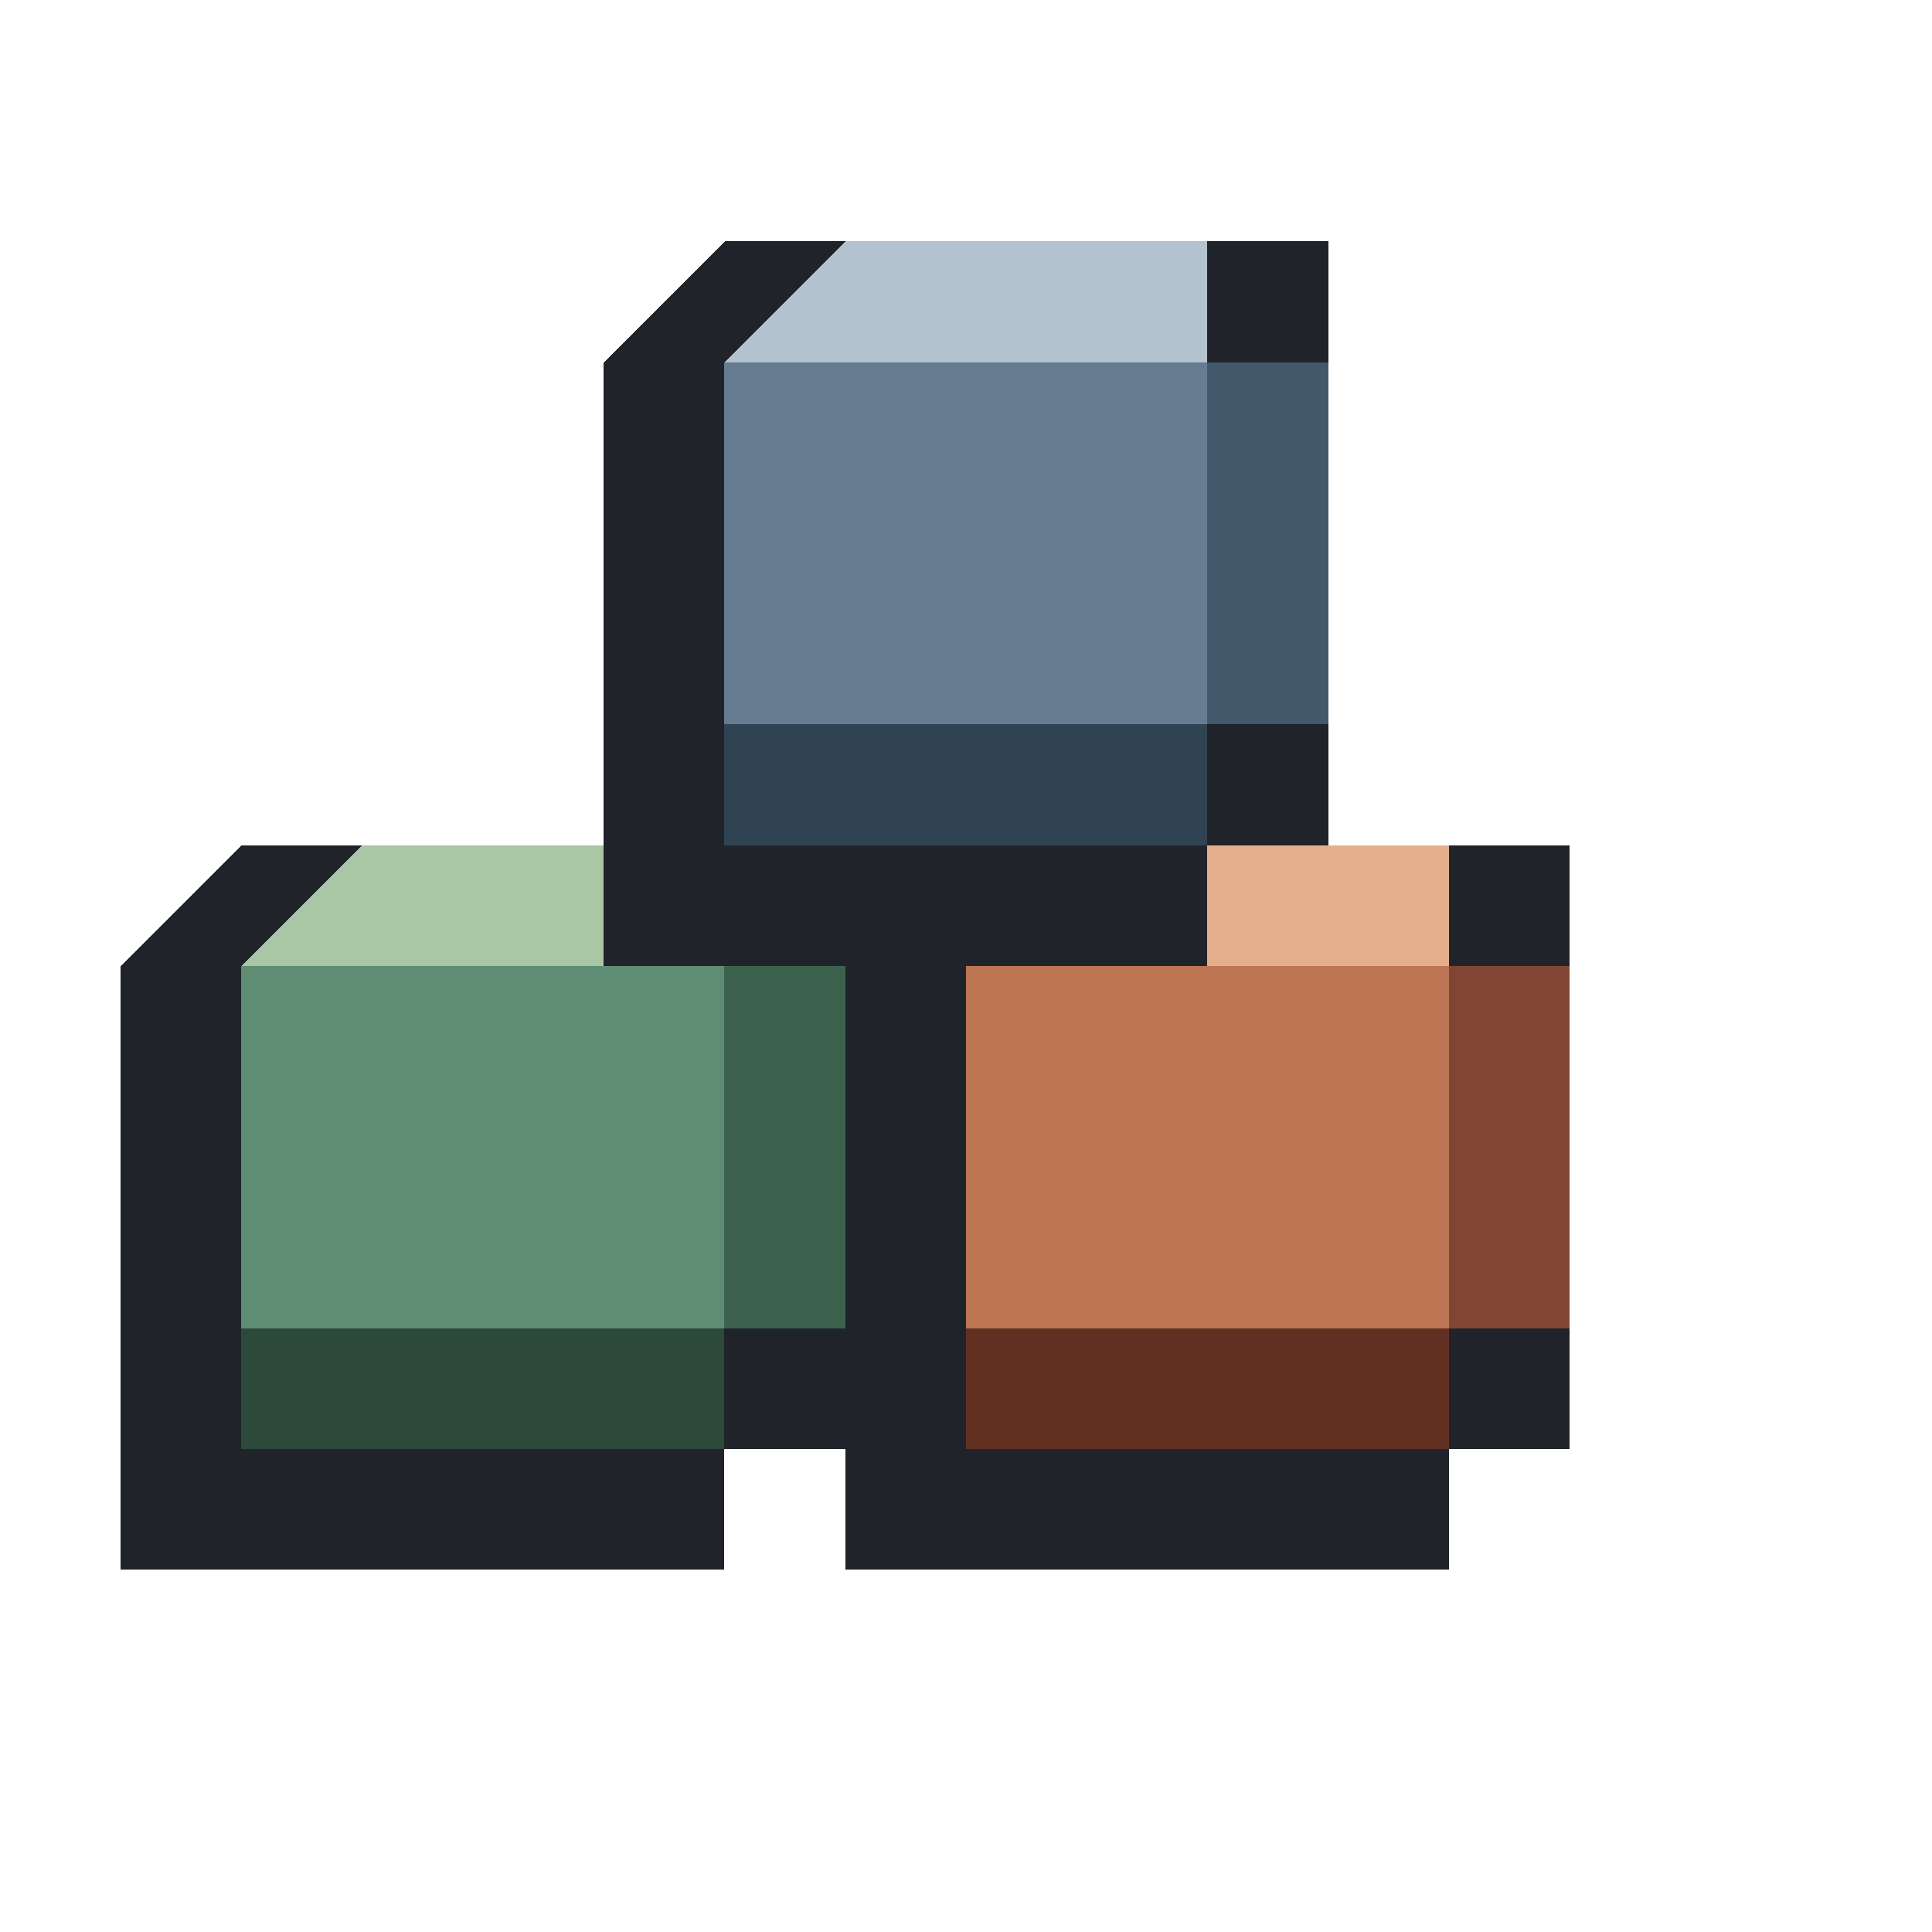
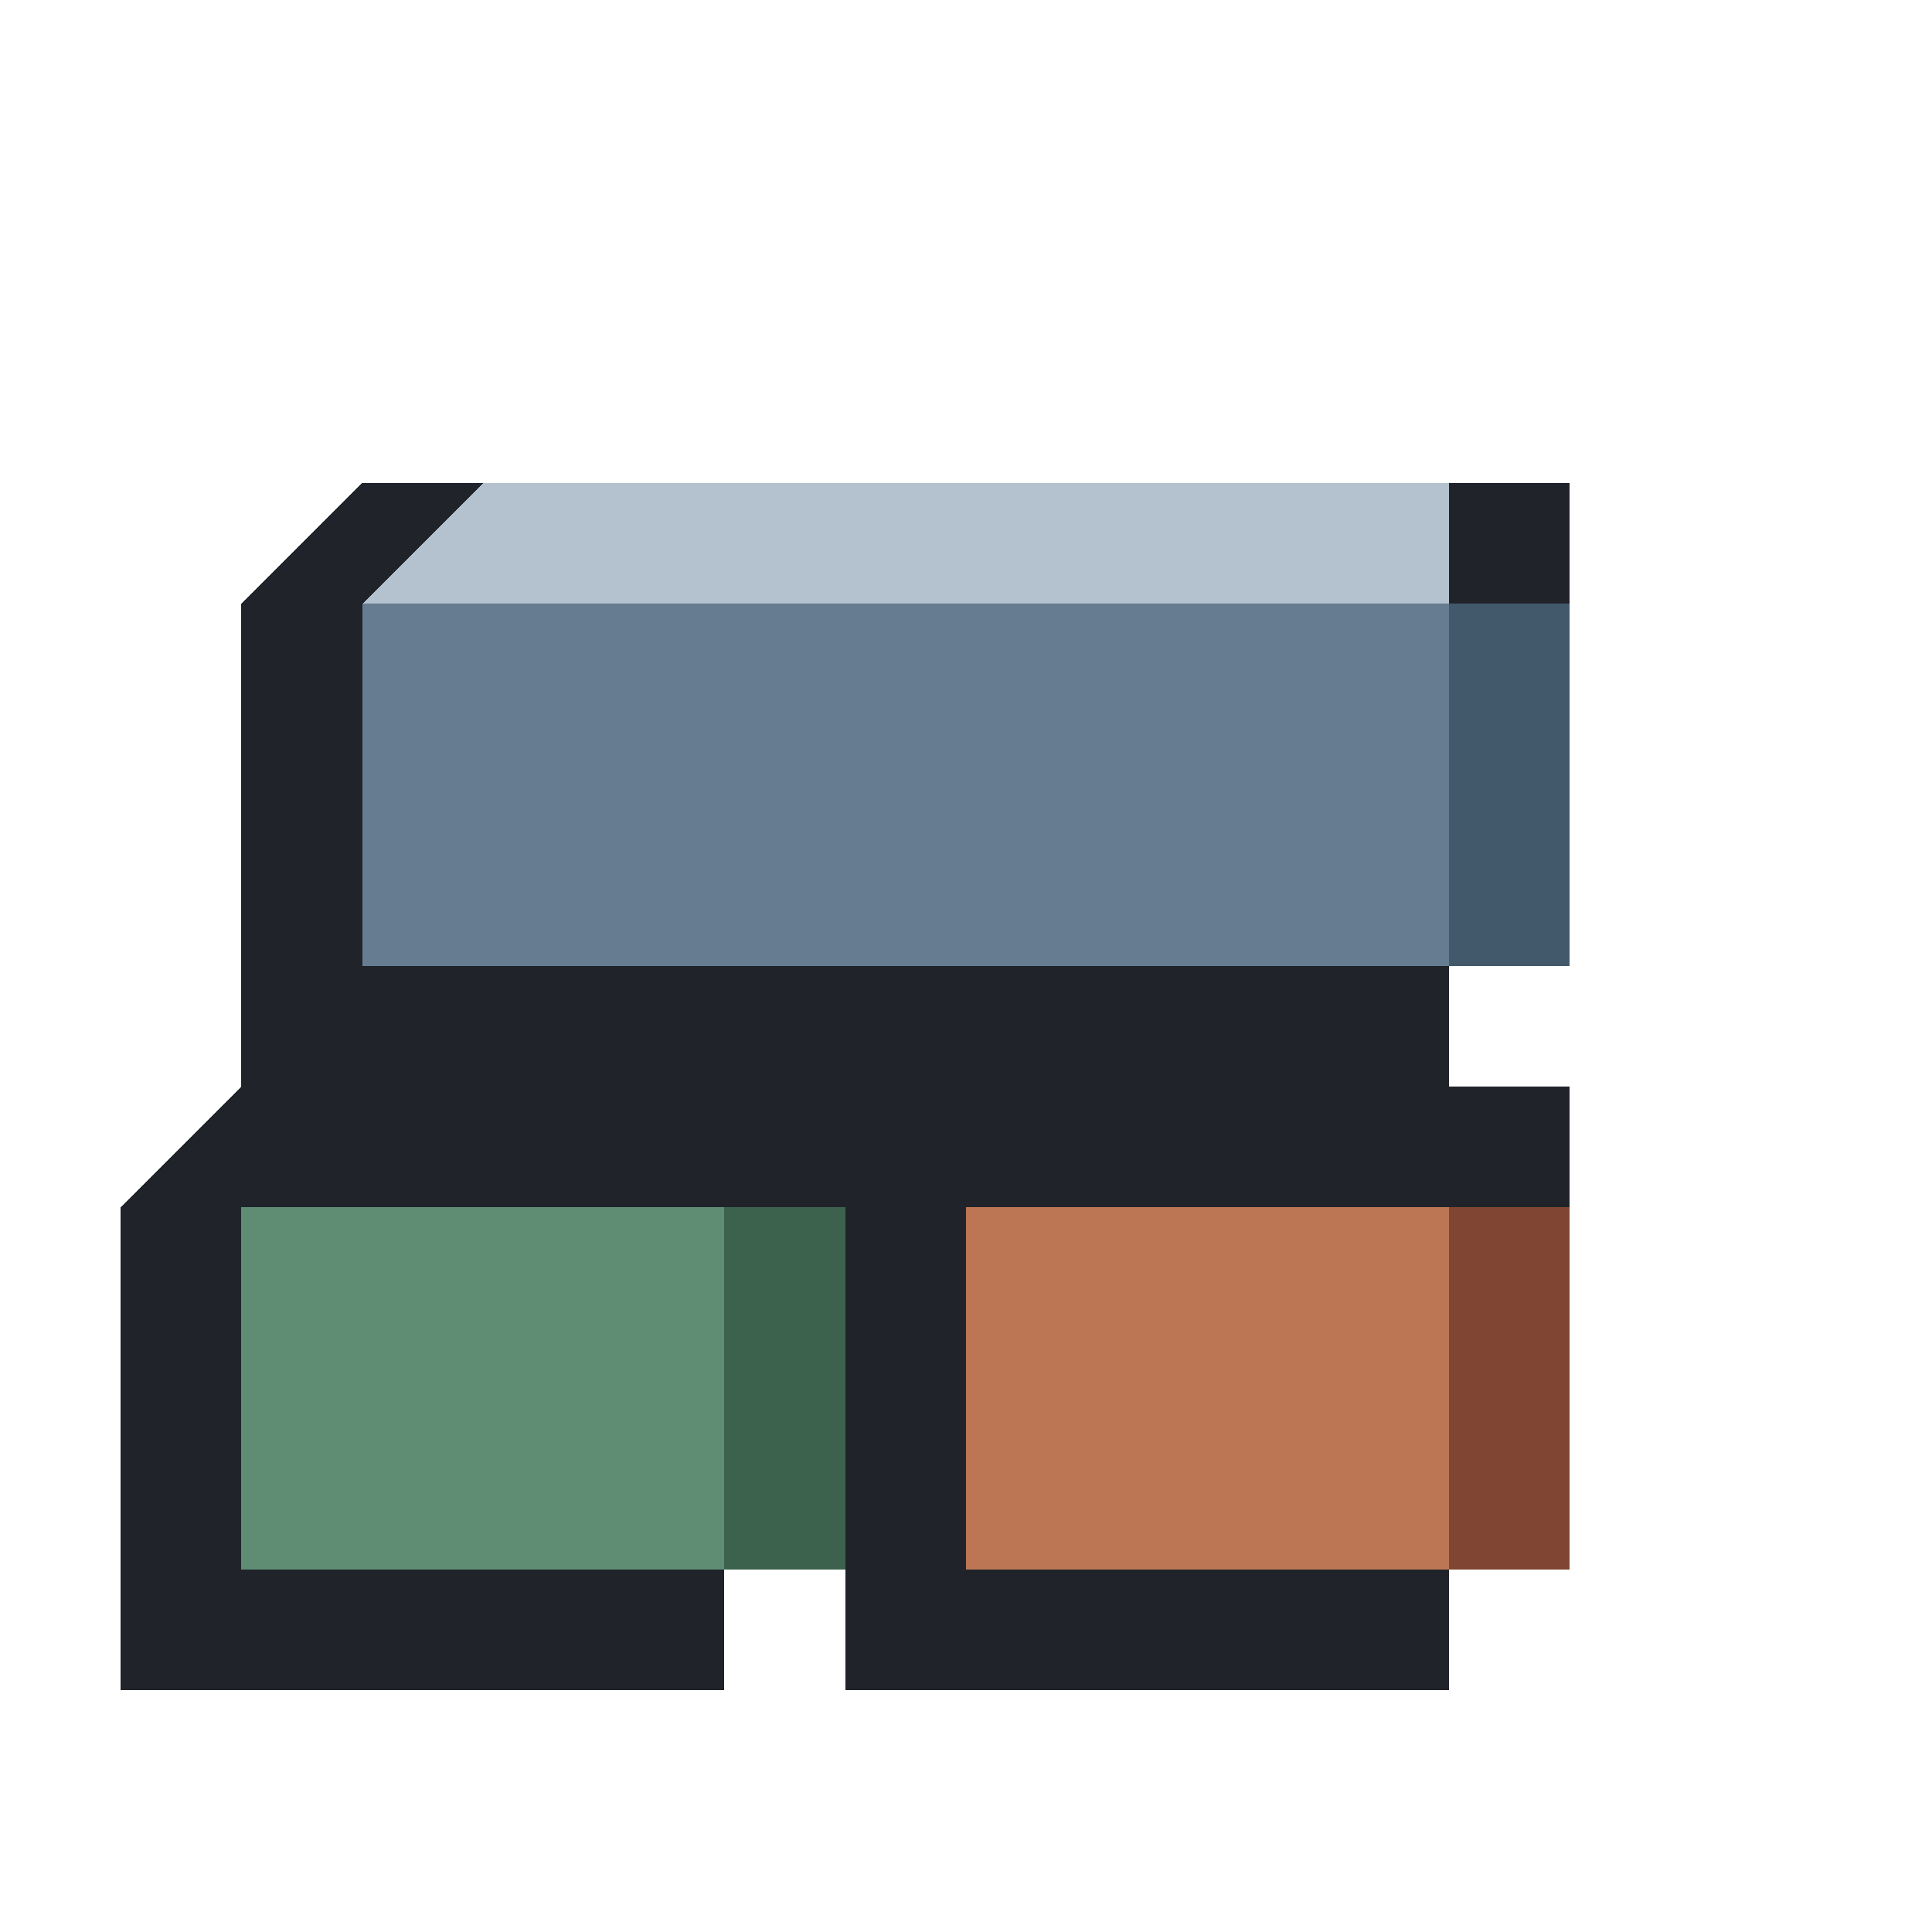
<svg xmlns="http://www.w3.org/2000/svg" viewBox="0 0 16 16" shape-rendering="crispEdges" data-m98-concept="loose-parts" data-m98-grid="16">
-   <polygon fill="#20242a" points="1,8 2,7 7,7 7,12 6,12 6,13 1,13" />
-   <rect fill="#5f8d73" x="2" y="8" width="4" height="3" />
-   <polygon fill="#a9c7a5" points="2,8 3,7 6,7 6,8" />
-   <rect fill="#3c624e" x="6" y="8" width="1" height="3" />
-   <rect fill="#2c493a" x="2" y="11" width="4" height="1" />
-   <polygon fill="#20242a" points="7,8 8,7 13,7 13,12 12,12 12,13 7,13" />
-   <rect fill="#bd7654" x="8" y="8" width="4" height="3" />
-   <polygon fill="#e5af8d" points="8,8 9,7 12,7 12,8" />
-   <rect fill="#814633" x="12" y="8" width="1" height="3" />
-   <rect fill="#613023" x="8" y="11" width="4" height="1" />
-   <polygon fill="#20242a" points="5,3 6,2 11,2 11,7 10,7 10,8 5,8" />
-   <rect fill="#667d91" x="6" y="3" width="4" height="3" />
-   <polygon fill="#b3c2ce" points="6,3 7,2 10,2 10,3" />
-   <rect fill="#42586b" x="10" y="3" width="1" height="3" />
-   <rect fill="#304352" x="6" y="6" width="4" height="1" />
+   <polygon fill="#20242a" points="1,10 2,9 7,9 7,13 6,13 6,14 1,14" />
+   <rect fill="#5f8d73" x="2" y="10" width="4" height="3" />
+   <polygon fill="#a9c7a5" points="2,10 3,9 6,9 6,10" />
+   <rect fill="#3c624e" x="6" y="10" width="1" height="3" />
+   <polygon fill="#20242a" points="7,10 8,9 13,9 13,13 12,13 12,14 7,14" />
+   <rect fill="#bd7654" x="8" y="10" width="4" height="3" />
+   <polygon fill="#e5af8d" points="8,10 9,9 12,9 12,10" />
+   <rect fill="#814633" x="12" y="10" width="1" height="3" />
+   <polygon fill="#20242a" points="2,5 3,4 13,4 13,8 12,8 12,10 2,10" />
+   <rect fill="#667d91" x="3" y="5" width="9" height="3" />
+   <polygon fill="#b3c2ce" points="3,5 4,4 12,4 12,5" />
+   <rect fill="#42586b" x="12" y="5" width="1" height="3" />
</svg>
